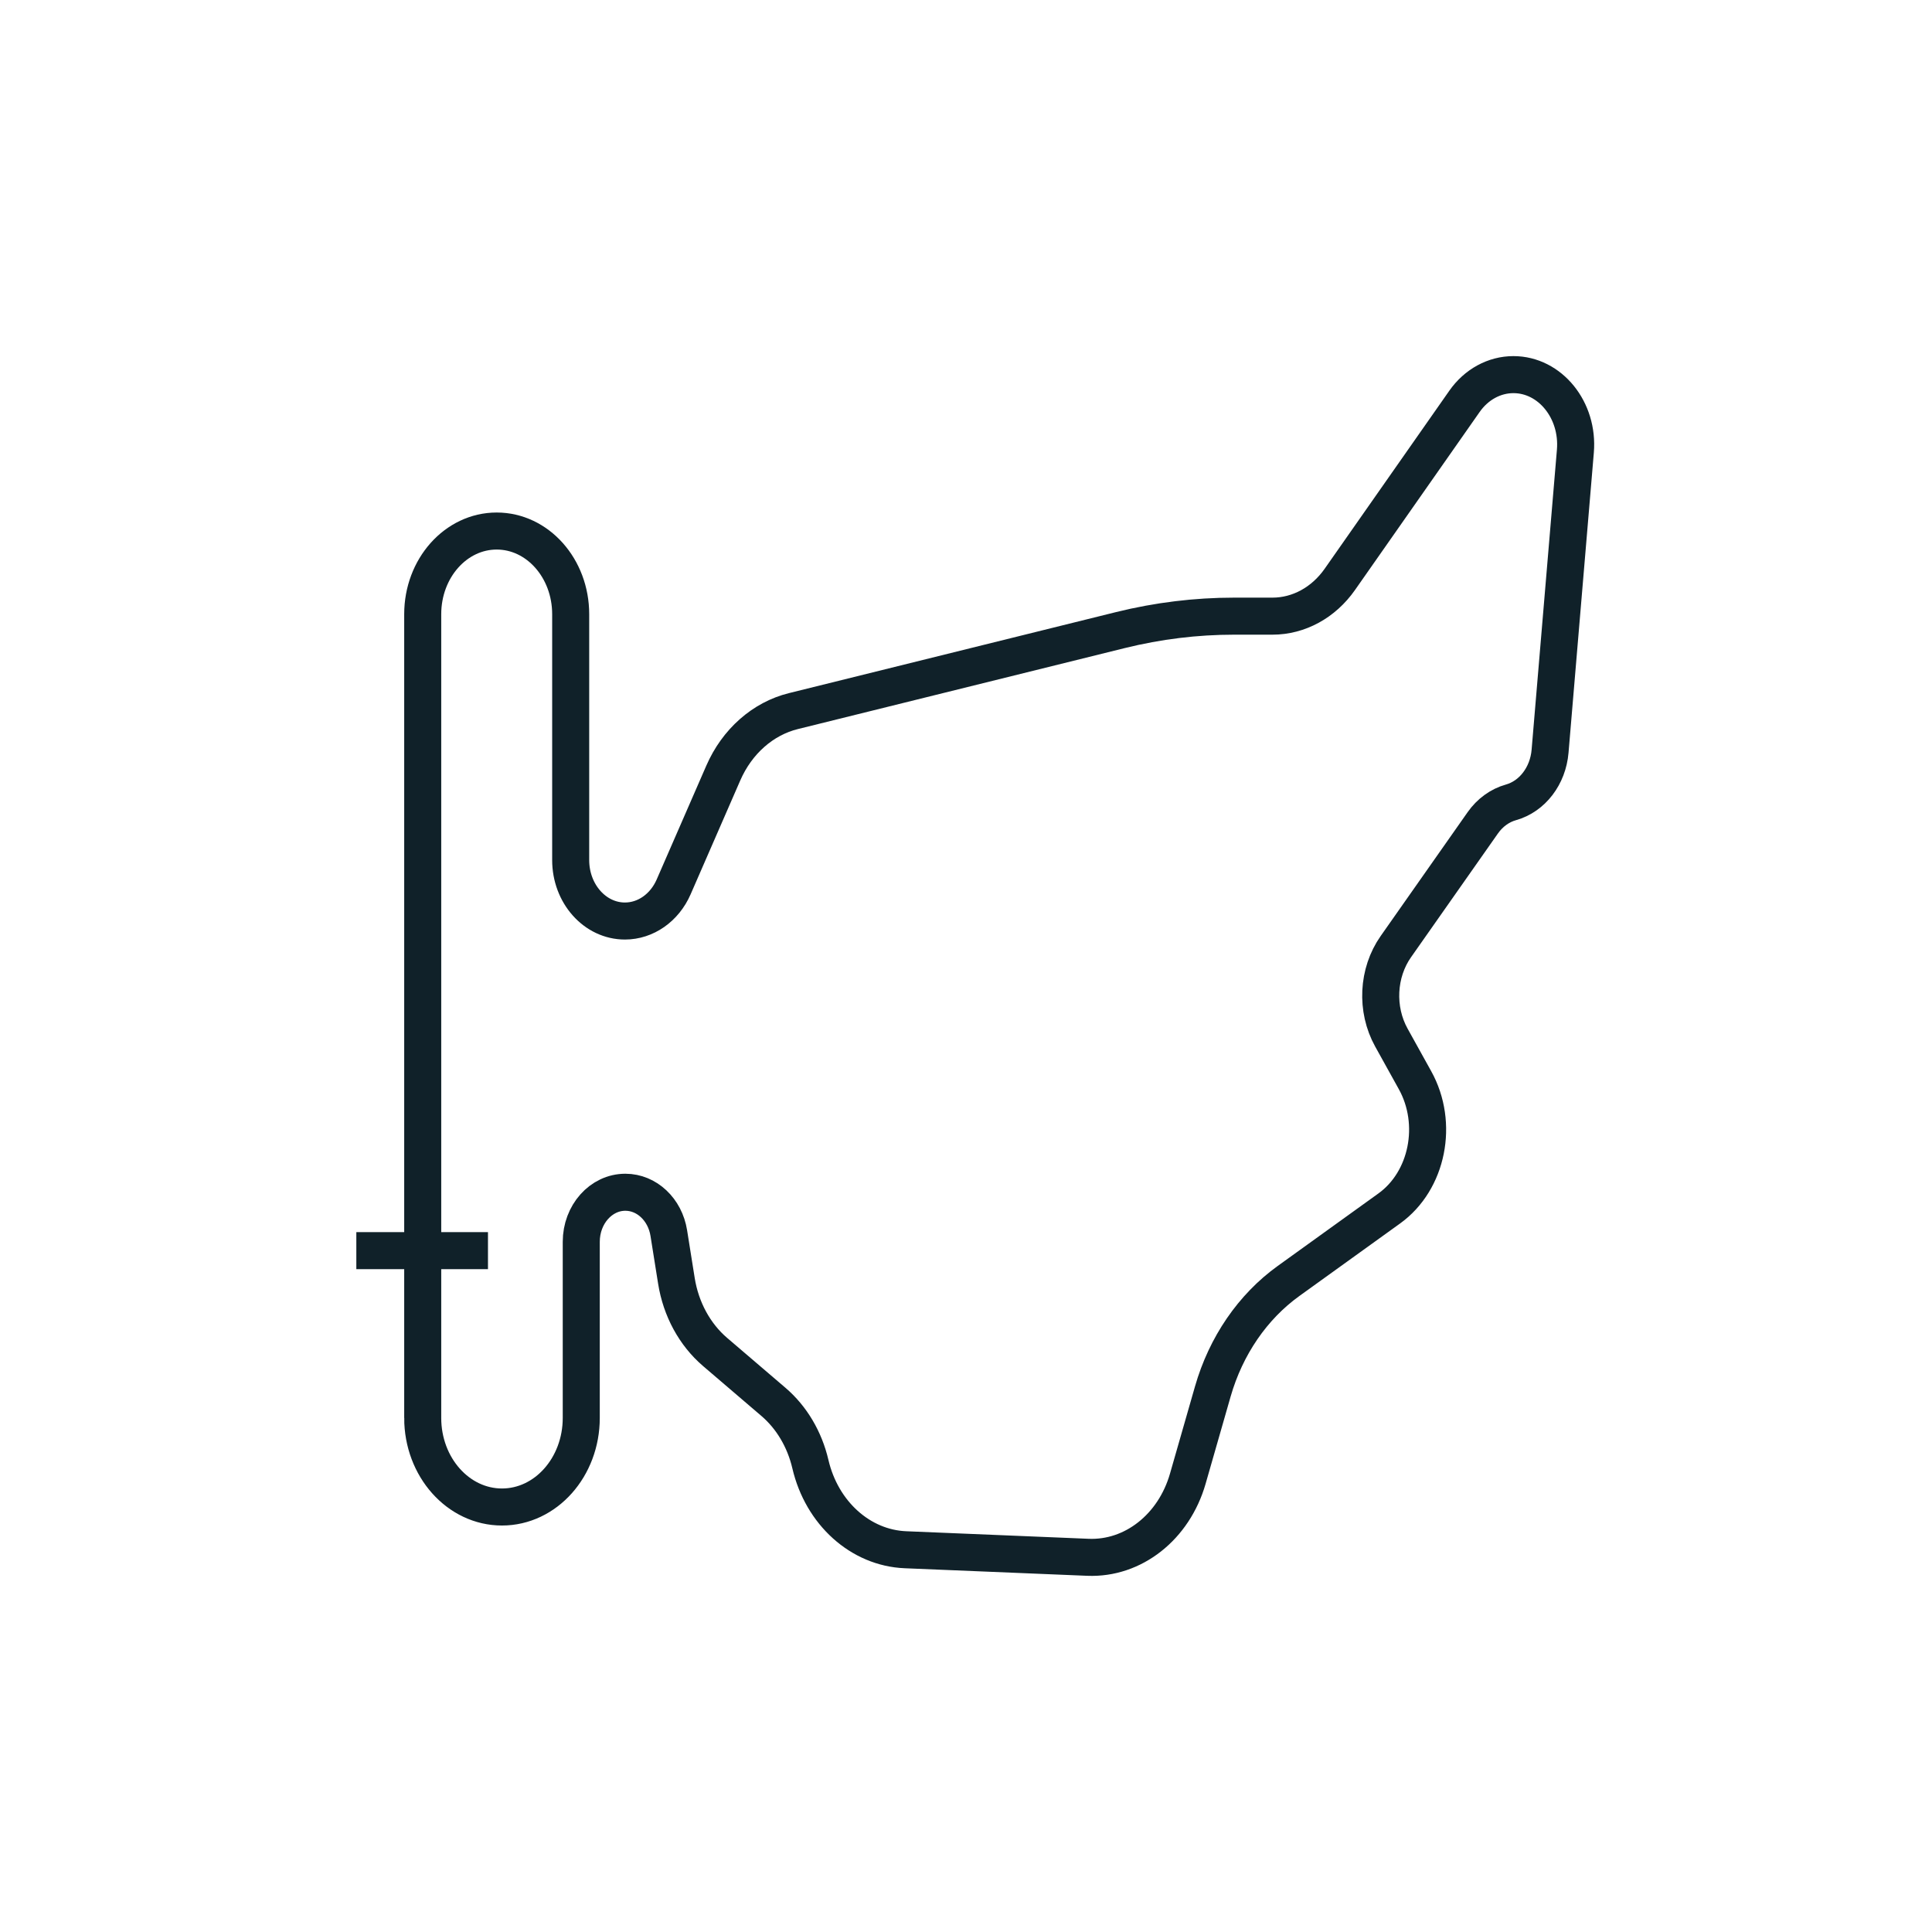
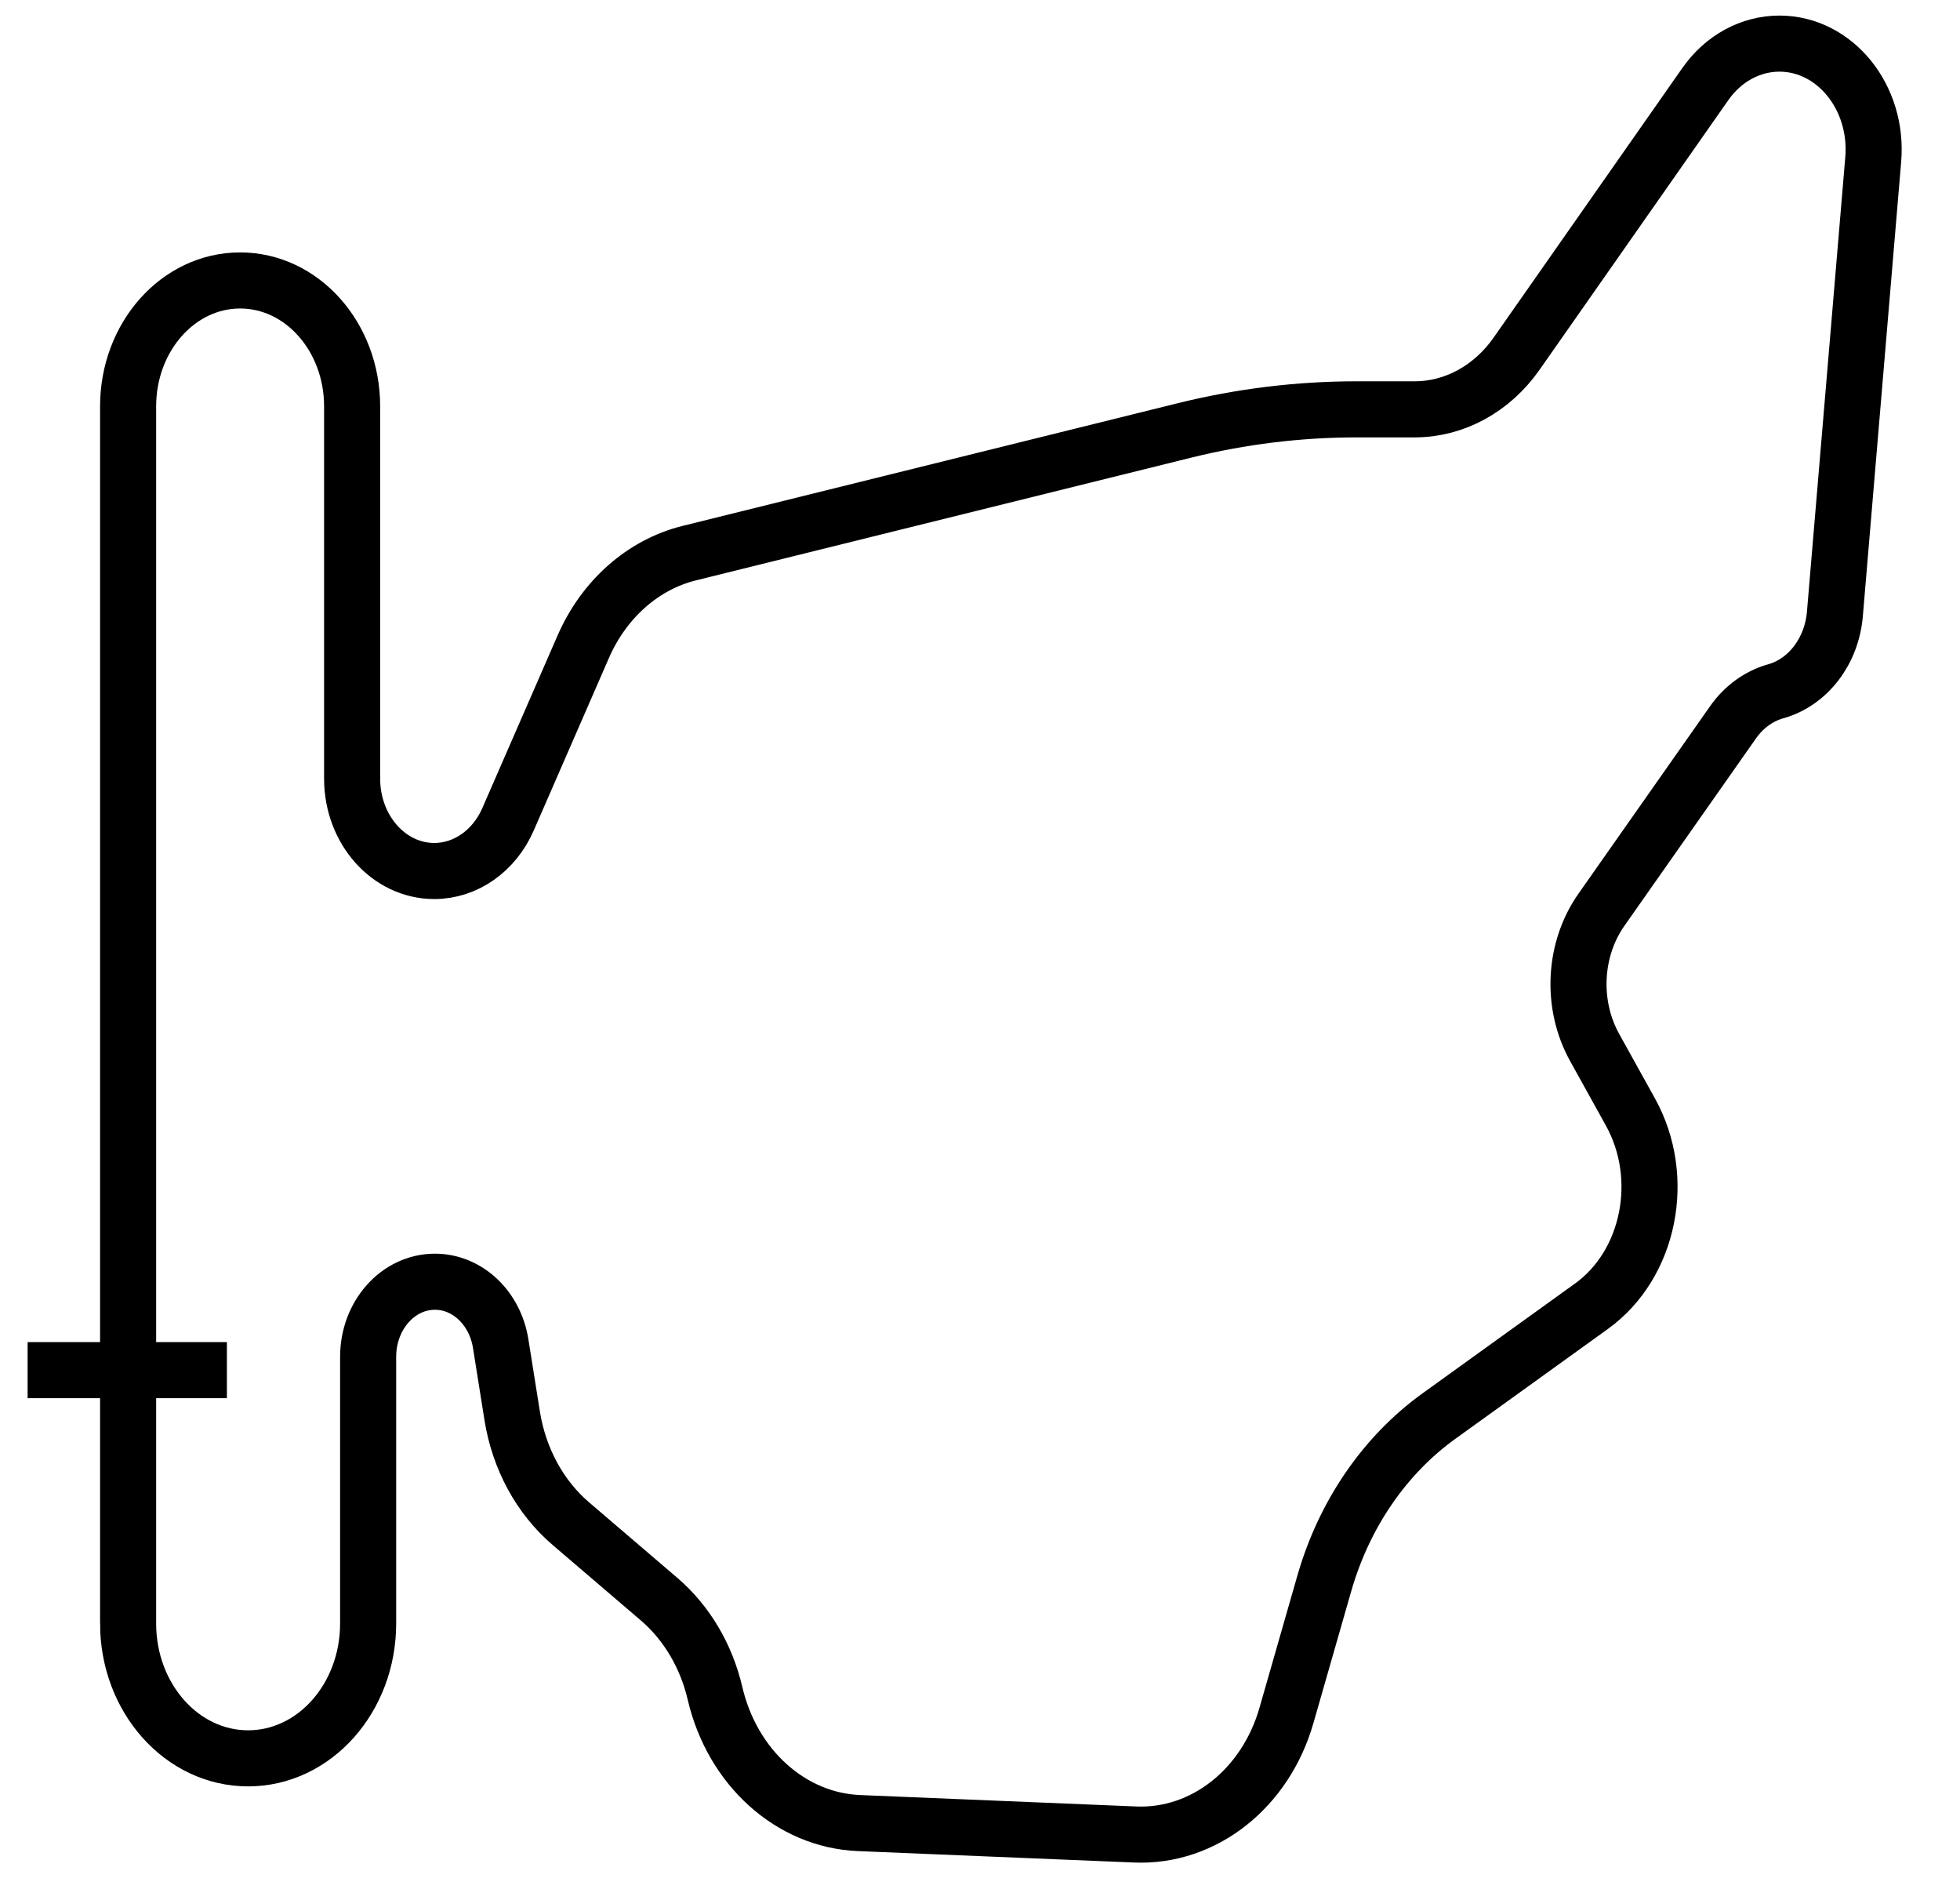
- <svg xmlns="http://www.w3.org/2000/svg" width="100%" height="100%" viewBox="0 0 1000 1000" version="1.1" xml:space="preserve" style="fill-rule:evenodd;clip-rule:evenodd;stroke-miterlimit:2;">
-   <g>
-     <path d="M218.798,733.911l0,-416.015c0,-23.77 17.142,-43.034 38.293,-43.034c21.151,0 38.293,19.264 38.293,43.034l0,127.273c0,17.427 12.569,31.552 28.084,31.552c10.711,0 20.496,-6.855 25.215,-17.669l25.701,-58.953c7.117,-16.326 20.473,-28.129 36.281,-32.037l169.305,-41.942c19.324,-4.783 39.057,-7.201 58.851,-7.201l19.81,0c13.595,0 26.441,-7.01 34.854,-19.021l64.534,-92.169c6.107,-8.726 15.445,-13.822 25.323,-13.822c18.992,0 33.867,18.38 32.071,39.628l-13.101,155.299c-1.072,12.756 -9.184,23.363 -20.242,26.465c-5.776,1.621 -10.904,5.347 -14.589,10.598l-44.987,64.066c-9.531,13.571 -10.456,32.41 -2.321,47.081l12.23,22.046c12.484,22.496 6.547,52.098 -13.317,66.397l-52.112,37.522c-18.592,13.38 -32.456,33.606 -39.226,57.22l-12.947,45.148c-7.179,25.027 -28.292,41.647 -51.68,40.677l-94.453,-3.908c-23.303,-0.962 -43.298,-18.969 -49.212,-44.316c-3,-12.843 -9.731,-24.186 -19.124,-32.219l-30.197,-25.832c-10.541,-9.021 -17.689,-22.158 -20.026,-36.812l-3.94,-24.724c-1.951,-12.236 -11.42,-21.136 -22.478,-21.136c-12.615,0 -22.833,11.482 -22.833,25.659l0,91.146c0,25.469 -18.376,46.11 -41.031,46.11c-22.663,0 -41.031,-20.642 -41.031,-46.11Z" style="fill:none;stroke:#102129;stroke-width:19.17px;" />
-     <path d="M252.573,647.332l-68.135,0" style="fill:none;stroke:#102129;stroke-width:19.17px;" />
+ <svg xmlns="http://www.w3.org/2000/svg" width="100%" height="100%" viewBox="0 0 2792 2705" version="1.1" xml:space="preserve" style="fill-rule:evenodd;clip-rule:evenodd;stroke-miterlimit:2;">
+   <rect id="Artboard1" x="0" y="0" width="2791.667" height="2704.167" style="fill:none;" />
+   <clipPath id="_clip1">
+     <rect x="0" y="0" width="2791.667" height="2704.167" />
+   </clipPath>
+   <g clip-path="url(#_clip1)">
+     <g>
+       <g>
+         <path d="M182.492,2312.129l0,-1733.396c0,-99.042 71.425,-179.308 159.554,-179.308c88.129,0 159.554,80.267 159.554,179.308l0,530.304c0,72.613 52.371,131.467 117.017,131.467c44.629,0 85.4,-28.562 105.062,-73.621l107.088,-245.638c29.654,-68.025 85.304,-117.204 151.171,-133.487l705.438,-174.758c80.517,-19.929 162.738,-30.004 245.213,-30.004l82.542,0c56.646,0 110.171,-29.208 145.225,-79.254l268.892,-384.038c25.446,-36.358 64.354,-57.592 105.512,-57.592c79.133,0 141.113,76.583 133.629,165.117l-54.587,647.079c-4.467,53.15 -38.267,97.346 -84.342,110.271c-24.067,6.754 -45.433,22.279 -60.788,44.158l-187.446,266.942c-39.712,56.546 -43.567,135.042 -9.671,196.171l50.958,91.858c52.017,93.733 27.279,217.075 -55.487,276.654l-217.133,156.342c-77.467,55.75 -135.233,140.025 -163.442,238.417l-53.946,188.117c-29.912,104.279 -117.883,173.529 -215.333,169.488l-393.554,-16.283c-97.096,-4.008 -180.408,-79.038 -205.05,-184.65c-12.5,-53.512 -40.546,-100.775 -79.683,-134.246l-125.821,-107.633c-43.921,-37.587 -73.704,-92.325 -83.442,-153.383l-16.417,-103.017c-8.129,-50.983 -47.583,-88.067 -93.658,-88.067c-52.563,0 -95.138,47.842 -95.138,106.912l0,379.775c0,106.121 -76.567,192.125 -170.962,192.125c-94.429,0 -170.963,-86.008 -170.963,-192.125l0.008,-0.004Z" style="fill:none;stroke:#000;stroke-width:79.88px;" />
+         <path d="M323.221,1951.383l-283.896,0" style="fill:none;stroke:#000;stroke-width:79.88px;" />
+       </g>
+     </g>
  </g>
</svg>
